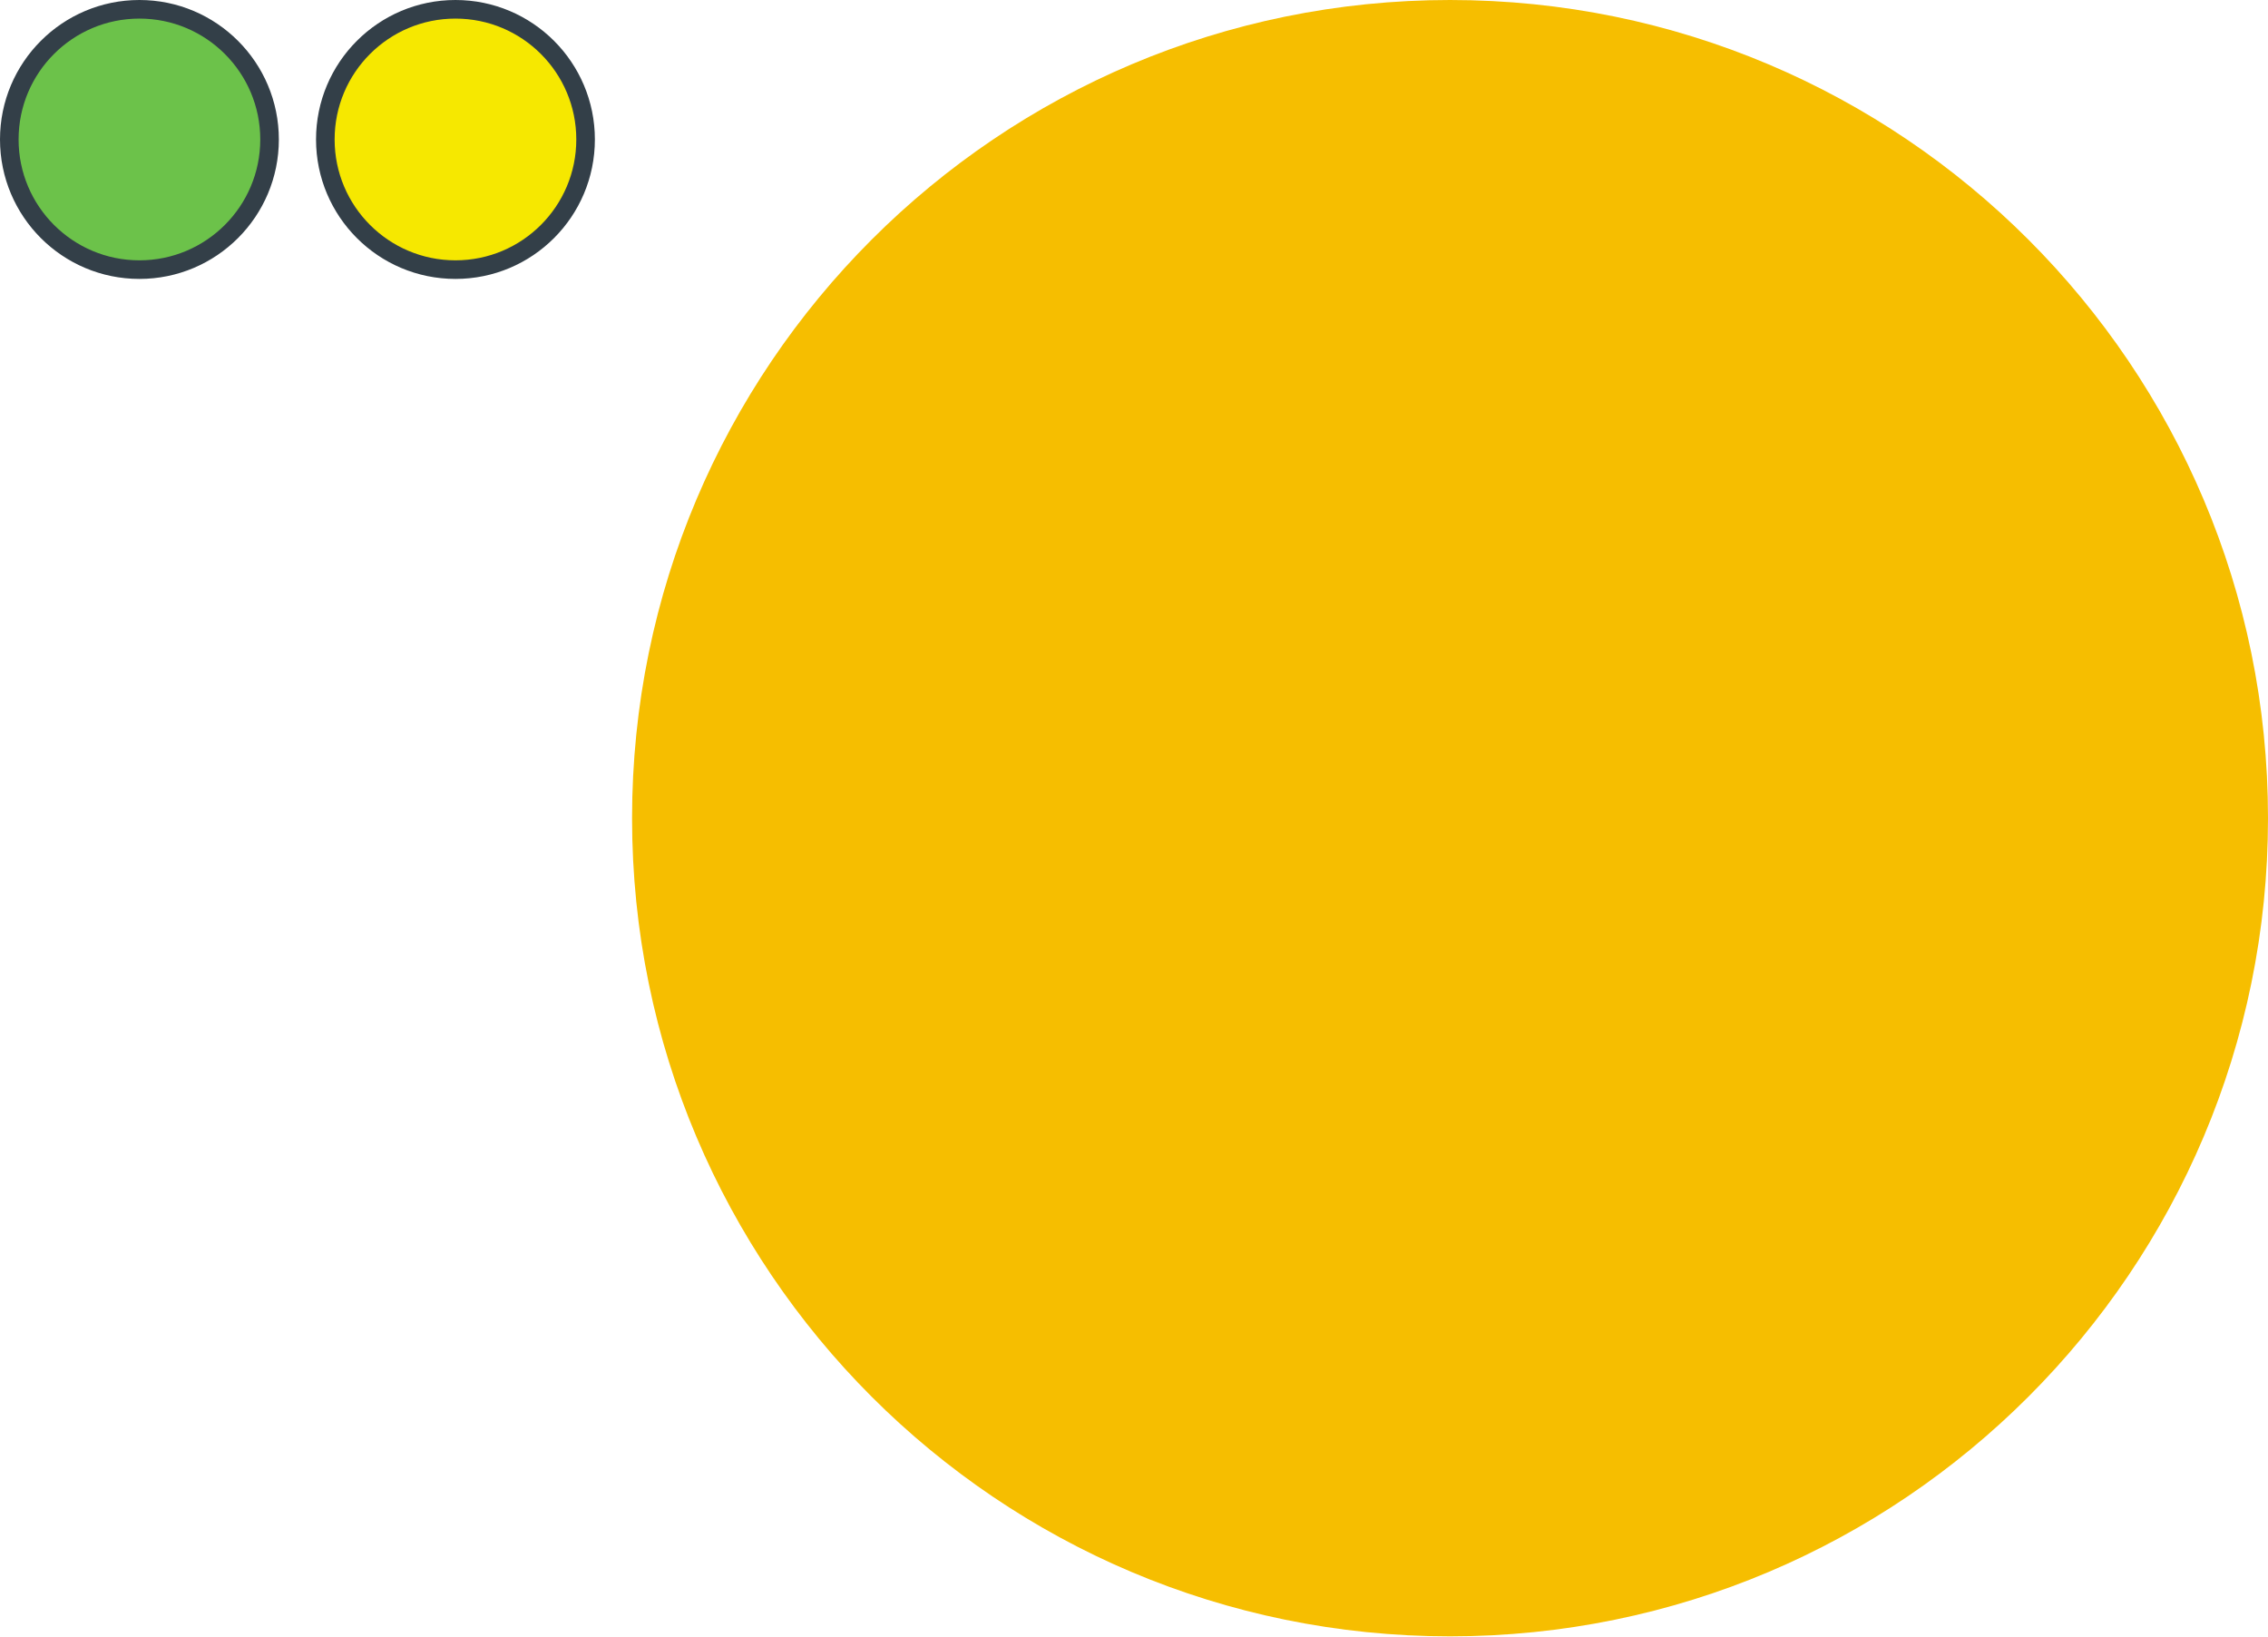
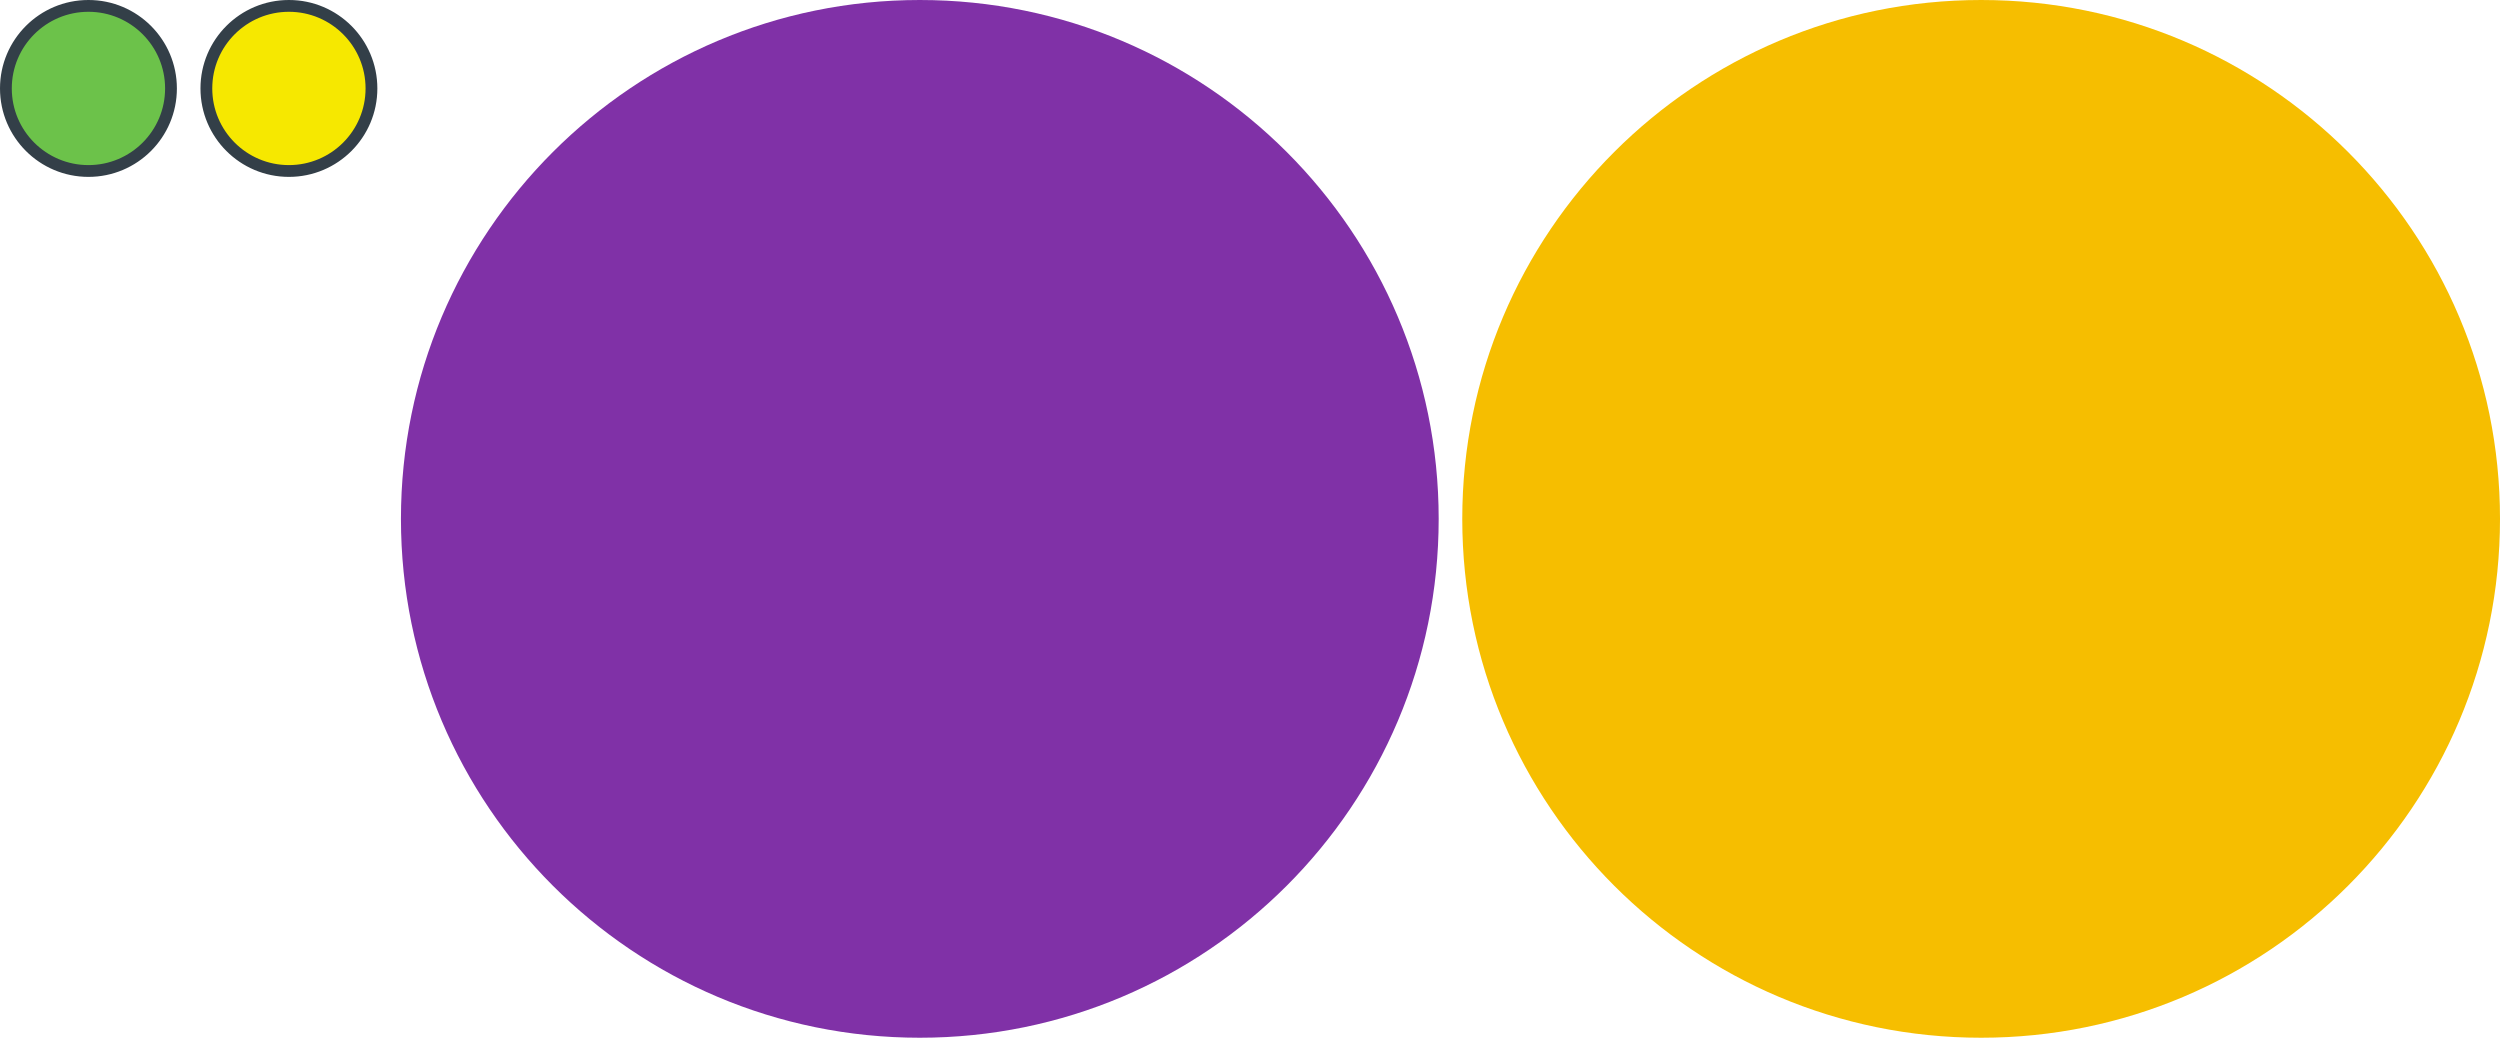
- <svg xmlns="http://www.w3.org/2000/svg" width="122" height="88" viewBox="0 0 122 88" fill="none">
+ <svg xmlns="http://www.w3.org/2000/svg" width="212" height="88" viewBox="0 0 212 88" fill="none">
  <g id="iconAtlas">
    <circle id="volunteer" cx="7.5" cy="7.5" r="7" fill="#6CC24A" stroke="#333F48" />
    <circle id="recipient" cx="24.5" cy="7.5" r="7" fill="#F6E800" stroke="#333F48" />
-     <circle id="cluster" cx="78" cy="44" r="44" fill="#F6BE00" />
+     <circle id="cluster" cx="78" cy="44" r="44" fill="#8031A7" />
+     <circle id="cluster_2" cx="168" cy="44" r="44" fill="#F6BE00" />
  </g>
</svg>
